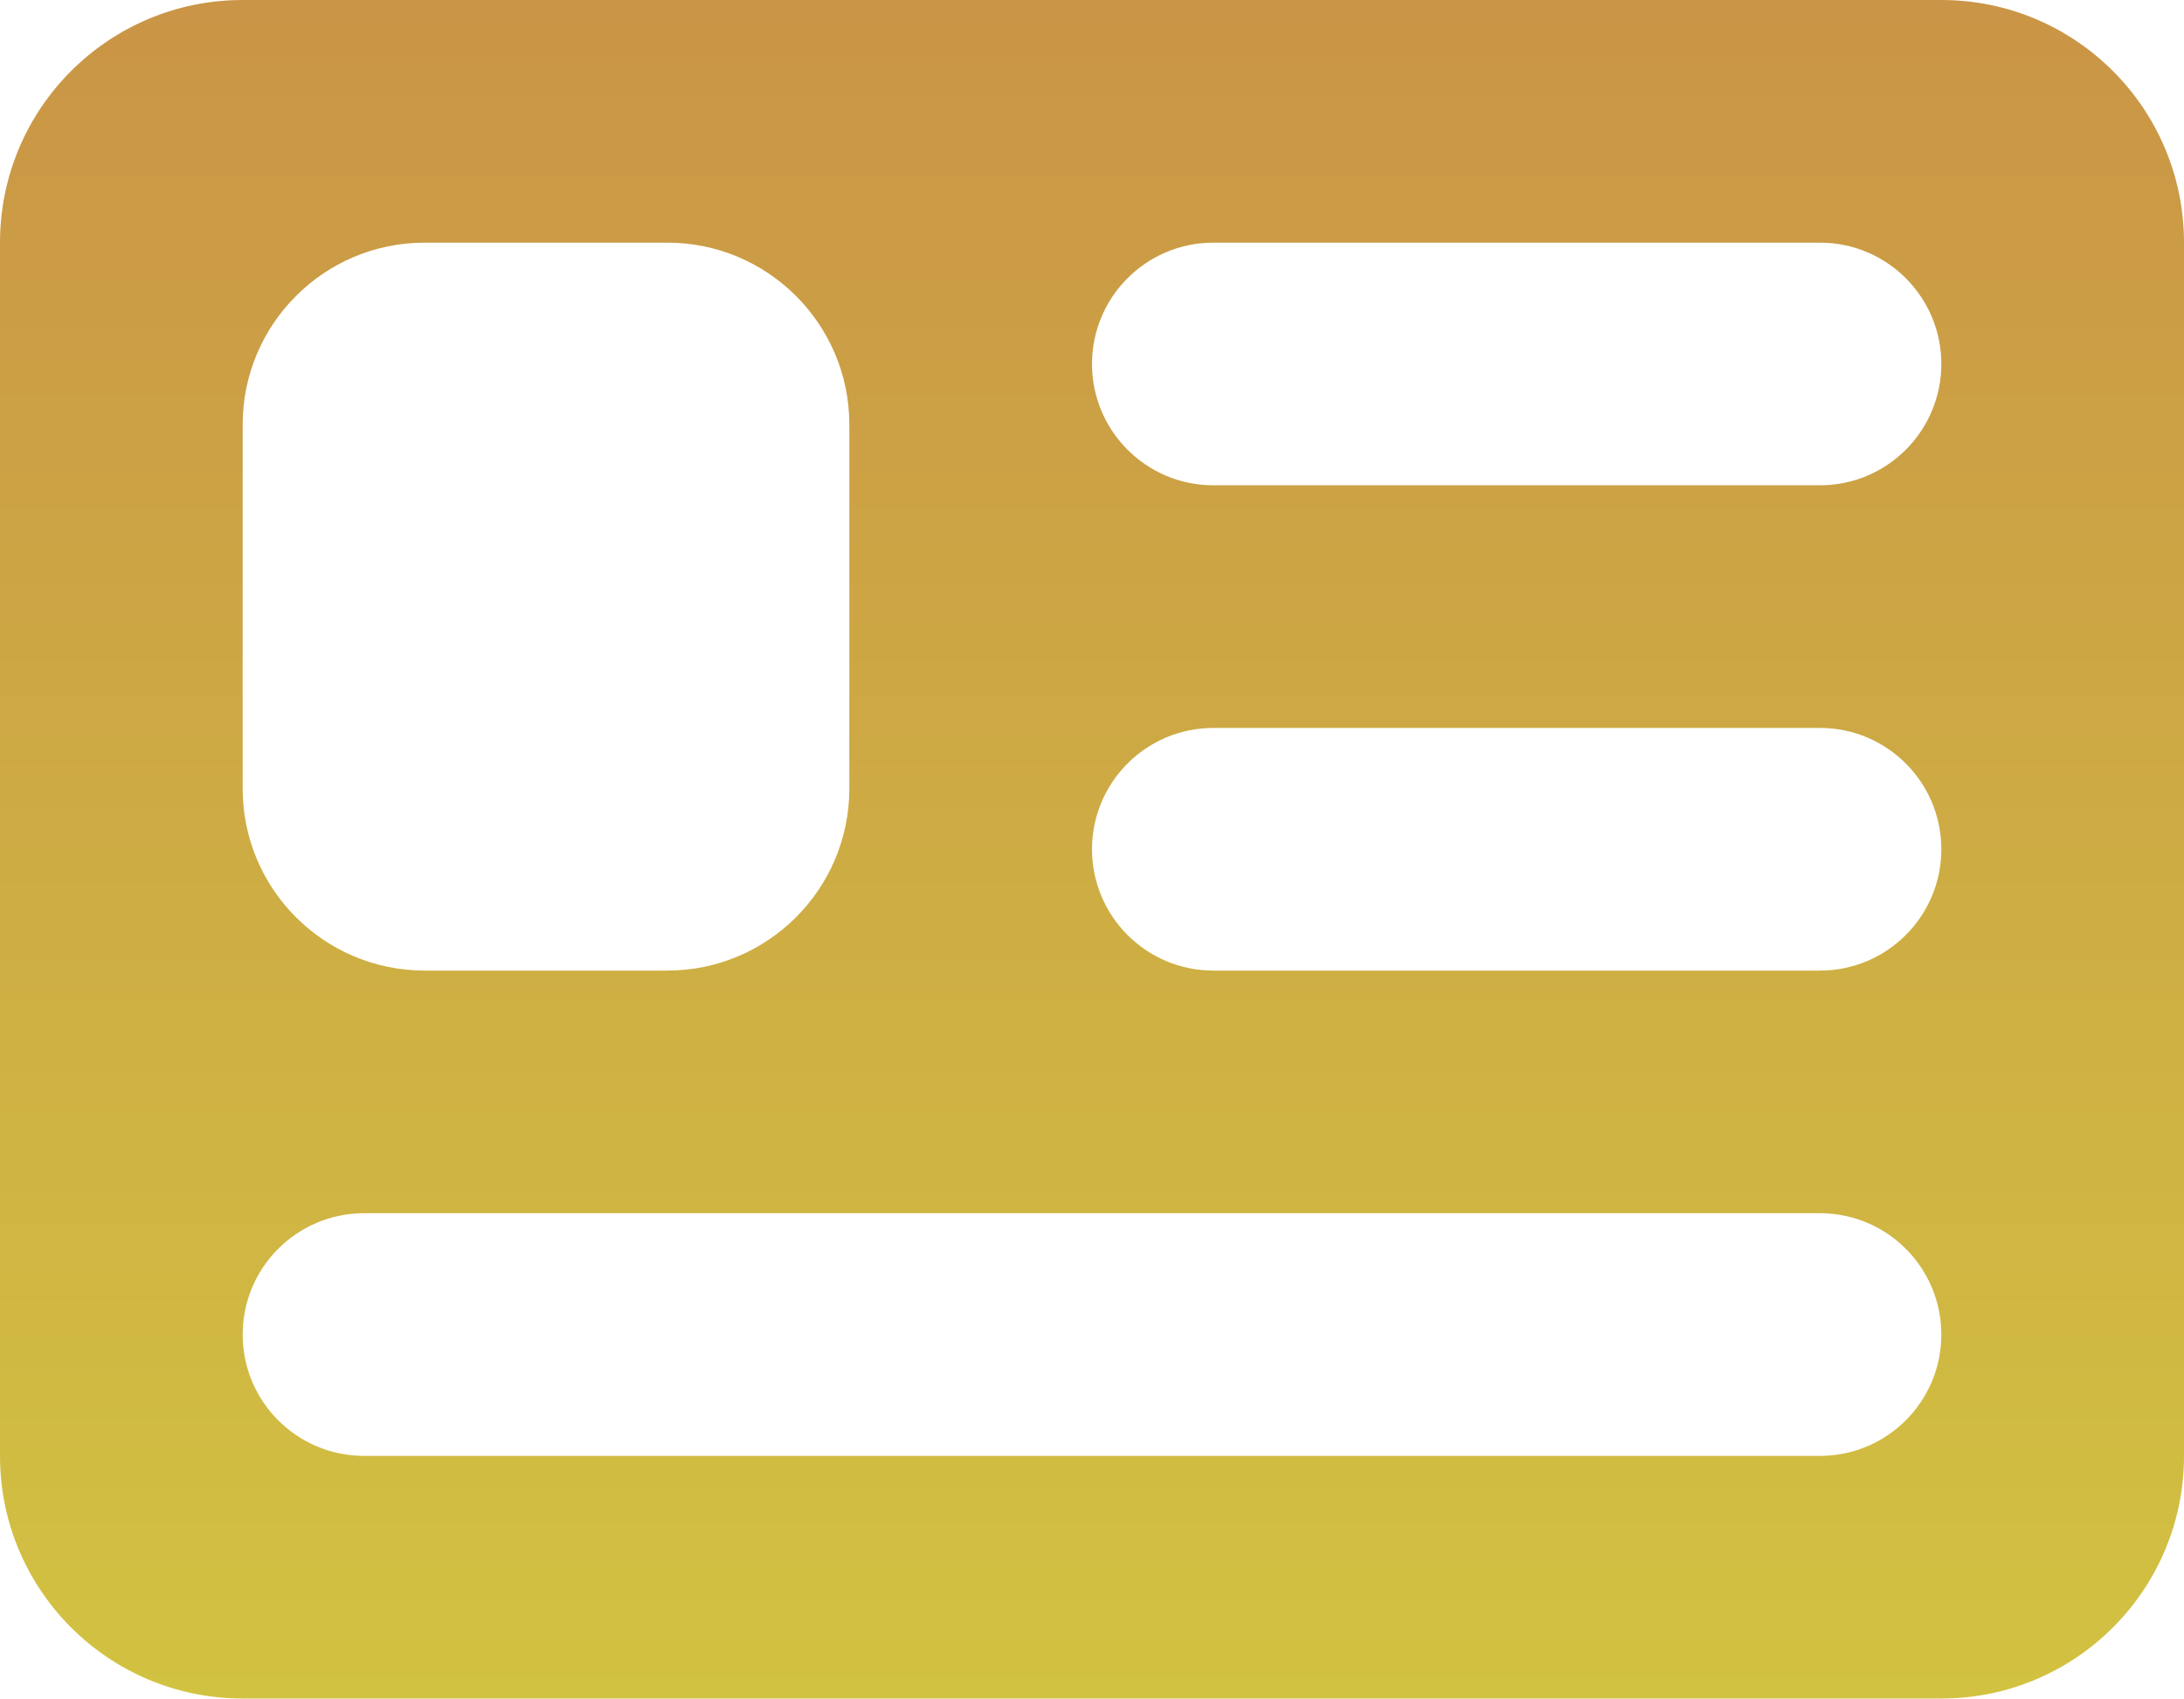
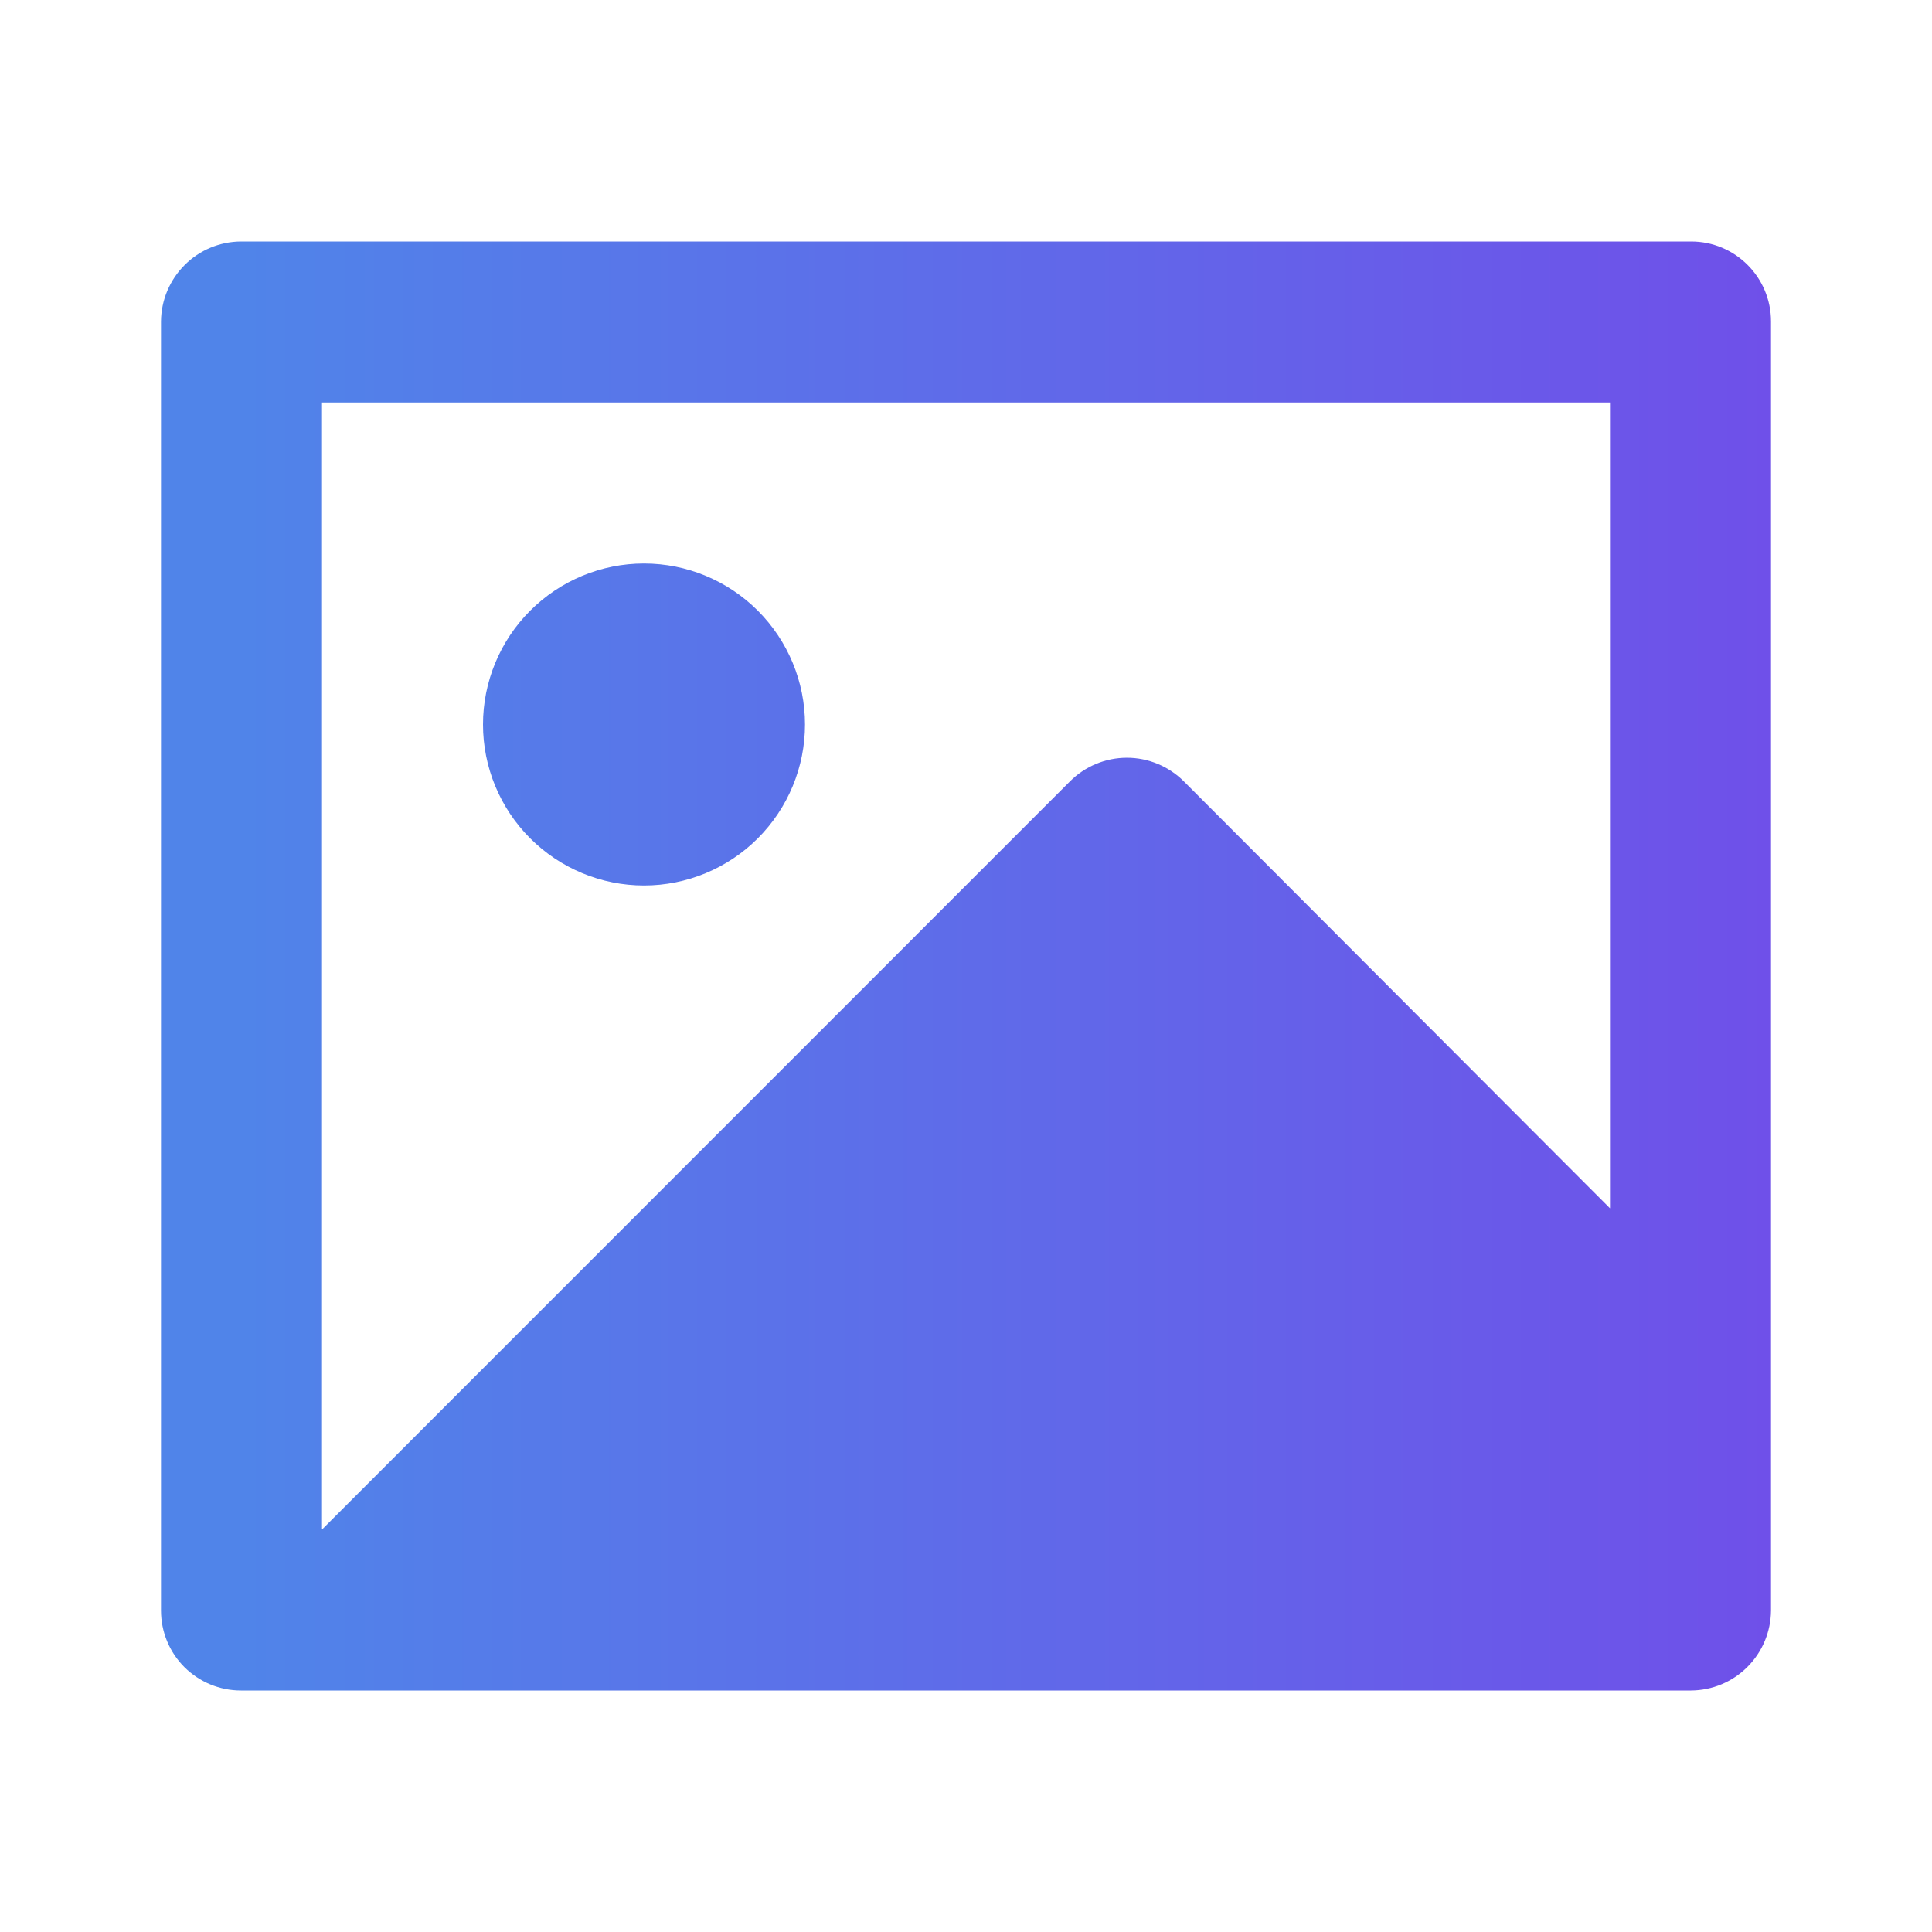
- <svg xmlns="http://www.w3.org/2000/svg" width="18" height="14" viewBox="0 0 18 14" fill="none">
-   <path fill-rule="evenodd" clip-rule="evenodd" d="M2 0C0.895 0 0 0.895 0 2V12C0 13.105 0.895 14 2 14H16C17.105 14 18 13.105 18 12V2C18 0.895 17.105 0 16 0H2ZM2 3.5C2 2.672 2.672 2 3.5 2H5.5C6.328 2 7 2.672 7 3.5V6.5C7 7.328 6.328 8 5.5 8H3.5C2.672 8 2 7.328 2 6.5V3.5ZM9 3C9 2.448 9.448 2 10 2H15C15.552 2 16 2.448 16 3C16 3.552 15.552 4 15 4H10C9.448 4 9 3.552 9 3ZM10 6C9.448 6 9 6.448 9 7C9 7.552 9.448 8 10 8H15C15.552 8 16 7.552 16 7C16 6.448 15.552 6 15 6H10ZM2 11C2 10.448 2.448 10 3 10H15C15.552 10 16 10.448 16 11C16 11.552 15.552 12 15 12H3C2.448 12 2 11.552 2 11Z" fill="url(#paint1_linear_153_707)" />
+ <svg xmlns="http://www.w3.org/2000/svg" width="24" height="24" viewBox="0 0 24 24" fill="none">
+   <path d="M20 5H4V19L13.292 9.706C13.479 9.519 13.734 9.413 13.999 9.413C14.264 9.413 14.518 9.519 14.706 9.706L20 15.01V5ZM2 3.993C2.002 3.73 2.107 3.479 2.293 3.293C2.478 3.107 2.729 3.002 2.992 3H21.008C21.556 3 22 3.445 22 3.993V20.007C21.998 20.27 21.893 20.521 21.707 20.707C21.522 20.893 21.271 20.998 21.008 21H2.992C2.729 21 2.477 20.895 2.29 20.709C2.104 20.523 2 20.27 2 20.007V3.993ZM8 11C7.47 11 6.961 10.789 6.586 10.414C6.211 10.039 6 9.53 6 9C6 8.47 6.211 7.961 6.586 7.586C6.961 7.211 7.47 7 8 7C8.53 7 9.039 7.211 9.414 7.586C9.789 7.961 10 8.47 10 9C10 9.53 9.789 10.039 9.414 10.414C9.039 10.789 8.53 11 8 11Z" fill="url(#paint0_linear_2433_22500)" />
  <defs>
-     <linearGradient id="paint0_linear_153_707" x1="9" y1="0" x2="9" y2="18" gradientUnits="userSpaceOnUse">
-       <stop stop-color="#CA9546" />
-       <stop offset="1" stop-color="#D4CF40" />
-     </linearGradient>
-     <linearGradient id="paint1_linear_153_707" x1="9" y1="0" x2="9" y2="18" gradientUnits="userSpaceOnUse">
-       <stop stop-color="#CA9546" />
-       <stop offset="1" stop-color="#D4CF40" />
-     </linearGradient>
-     <linearGradient id="paint2_linear_153_707" x1="9" y1="0" x2="9" y2="18" gradientUnits="userSpaceOnUse">
-       <stop stop-color="#CA9546" />
-       <stop offset="1" stop-color="#D4CF40" />
-     </linearGradient>
-     <linearGradient id="paint3_linear_153_707" x1="9" y1="0" x2="9" y2="18" gradientUnits="userSpaceOnUse">
-       <stop stop-color="#CA9546" />
-       <stop offset="1" stop-color="#D4CF40" />
+     <linearGradient id="paint0_linear_2433_22500" x1="3" y1="12.692" x2="22" y2="12.692" gradientUnits="userSpaceOnUse">
+       <stop stop-color="#5084E9" />
+       <stop offset="1" stop-color="#6F50E9" />
    </linearGradient>
  </defs>
</svg>
